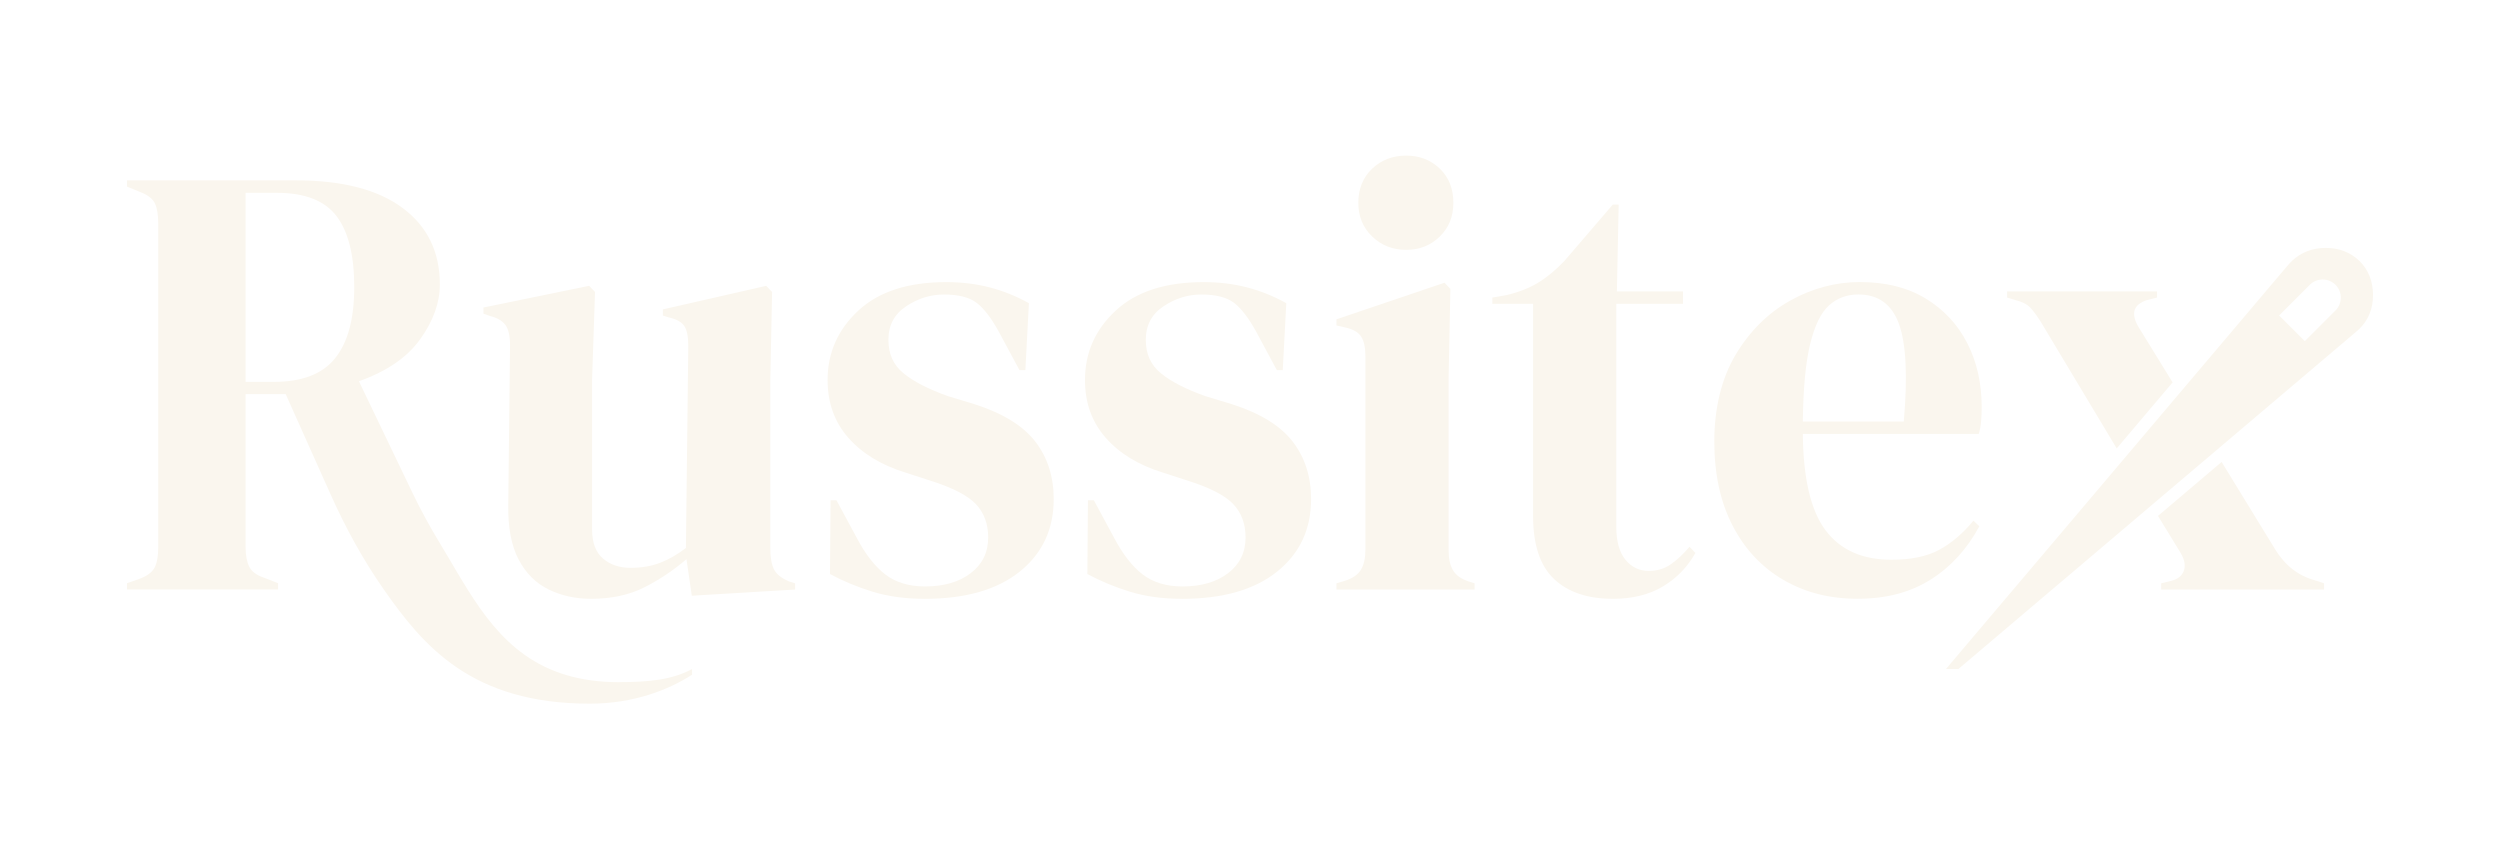
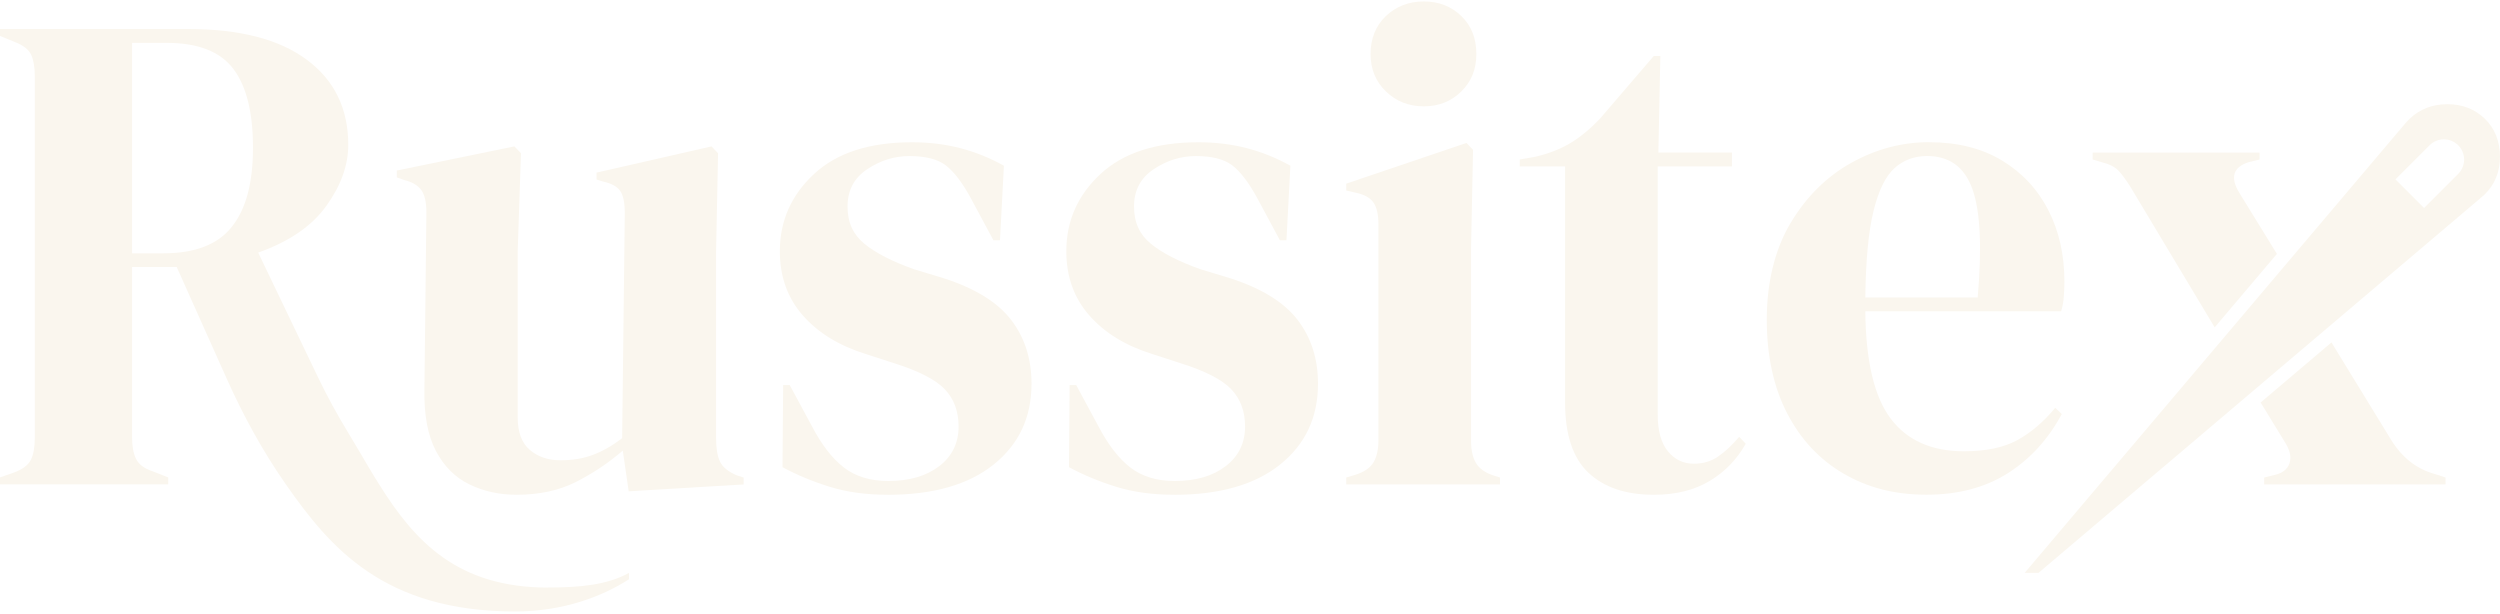
- <svg xmlns="http://www.w3.org/2000/svg" id="a" viewBox="0 0 1280 440">
+ <svg xmlns="http://www.w3.org/2000/svg" id="a" viewBox="65 79 1150 282">
  <path d="M1208.03,133.61c-4.67-4.44-10.37-6.68-17.21-6.68s-12.68,2.23-17.37,6.68c-.3.29-.67.68-1.05,1.08-.14.16-.29.32-.43.48-.14.16-.27.31-.4.45-.44.5-.76.88-.76.88l-10.74,12.68-10.29,12.16-33.95,40.08-40.38,47.7-8.46,9.99-31.44,37.13h-.01l-4.73,5.58-34.46,40.7h6.36l47.99-40.7,9.25-7.83,41.6-35.28,32.58-27.62,72.08-61.12.34-.29c.5-.42,1.01-.84,1.47-1.31,4.61-4.53,6.97-10.33,6.97-17.29s-2.35-13.01-6.97-17.47ZM1195.77,158.98l-15.7,15.7-13.16-13.16,15.7-15.7c3.63-3.63,9.53-3.63,13.16,0s3.63,9.53,0,13.16Z" fill="#faf6ee" />
  <path d="M1095.03,167.59c-4.23-6.98-2.82-11.63,4.23-13.96l5.14-1.27v-3.17h-76.77v3.17l4.23,1.27c3.42.85,5.94,2.12,7.56,3.81,1.61,1.69,3.42,4.12,5.44,7.3l38.89,64.85,28.62-33.8-17.34-28.19Z" fill="#faf6ee" />
  <path d="M1116.49,283.11c2.01,3.39,2.57,6.4,1.66,9.04-.91,2.65-3.07,4.39-6.5,5.24l-5.14,1.27v3.17h83.42v-3.17l-4.84-1.59c-8.47-2.32-15.22-7.62-20.25-15.87l-27.37-44.68-32.58,27.63,11.6,18.96Z" fill="#faf6ee" />
  <path d="M302.55,306.59c-7.86,0-15.07-1.59-21.61-4.76-6.55-3.17-11.69-8.3-15.42-15.39-3.73-7.09-5.49-16.45-5.29-28.09l.91-81.56c0-4.87-.81-8.35-2.42-10.47-1.62-2.11-4.13-3.6-7.56-4.44l-3.63-1.27v-3.17l54.1-11.11,3.02,3.17-1.51,45.07v76.48c0,6.77,1.86,11.74,5.59,14.92,3.72,3.17,8.41,4.76,14.05,4.76s10.68-.84,15.11-2.54c4.43-1.69,8.87-4.23,13.3-7.62l1.21-103.46c0-4.86-.71-8.3-2.12-10.31-1.41-2-4.03-3.44-7.86-4.28l-3.02-.95v-3.17l52.89-12.06,3.02,3.17-.91,45.07v86c0,4.66.6,8.25,1.81,10.79,1.21,2.54,3.82,4.65,7.86,6.35l3.02.95v3.17l-52.89,3.17-2.72-18.72c-6.65,5.71-13.86,10.53-21.61,14.44-7.76,3.91-16.88,5.87-27.35,5.87Z" fill="#faf6ee" />
  <path d="M473.31,306.59c-9.88,0-18.74-1.22-26.6-3.65-7.86-2.43-15.11-5.44-21.76-9.04l.3-37.76h3.02l10.28,19.04c4.43,8.47,9.32,14.76,14.66,18.89,5.34,4.12,12.14,6.19,20.4,6.19,9.67,0,17.48-2.27,23.42-6.82,5.94-4.55,8.92-10.63,8.92-18.25,0-6.98-2.12-12.69-6.35-17.14-4.23-4.44-12.09-8.46-23.58-12.06l-12.69-4.12c-12.29-3.81-21.96-9.73-29.02-17.77-7.06-8.04-10.58-17.88-10.58-29.52,0-13.96,5.24-25.81,15.72-35.54,10.47-9.73,25.49-14.6,45.03-14.6,7.86,0,15.26.9,22.22,2.7,6.95,1.8,13.65,4.5,20.1,8.09l-1.81,34.28h-3.02l-10.58-19.68c-3.83-6.98-7.61-11.9-11.33-14.76-3.73-2.86-9.32-4.28-16.78-4.28-6.85,0-13.3,2.01-19.34,6.03-6.04,4.02-9.07,9.73-9.07,17.14s2.57,12.91,7.71,17.14c5.14,4.23,12.74,8.15,22.82,11.74l13.6,4.12c14.51,4.66,24.88,11.06,31.13,19.2,6.24,8.15,9.37,17.93,9.37,29.36,0,15.45-5.79,27.82-17.38,37.13-11.59,9.31-27.86,13.96-48.81,13.96Z" fill="#faf6ee" />
  <path d="M605.09,306.59c-9.88,0-18.74-1.22-26.6-3.65s-15.11-5.44-21.76-9.04l.3-37.76h3.02l10.28,19.04c4.43,8.47,9.32,14.76,14.66,18.89,5.34,4.12,12.14,6.19,20.4,6.19,9.67,0,17.48-2.27,23.42-6.82,5.94-4.55,8.92-10.63,8.92-18.25,0-6.98-2.12-12.69-6.35-17.14-4.23-4.44-12.09-8.46-23.58-12.06l-12.69-4.12c-12.29-3.81-21.96-9.73-29.02-17.77-7.06-8.04-10.58-17.88-10.58-29.52,0-13.96,5.24-25.81,15.72-35.54,10.47-9.73,25.49-14.6,45.03-14.6,7.86,0,15.26.9,22.22,2.7,6.95,1.8,13.65,4.5,20.1,8.09l-1.81,34.28h-3.02l-10.58-19.68c-3.83-6.98-7.61-11.9-11.33-14.76-3.73-2.86-9.32-4.28-16.78-4.28-6.85,0-13.3,2.01-19.34,6.03-6.04,4.02-9.07,9.73-9.07,17.14s2.57,12.91,7.71,17.14c5.14,4.23,12.74,8.15,22.82,11.74l13.6,4.12c14.51,4.66,24.88,11.06,31.13,19.2,6.24,8.15,9.37,17.93,9.37,29.36,0,15.45-5.79,27.82-17.38,37.13-11.59,9.31-27.86,13.96-48.81,13.96Z" fill="#faf6ee" />
  <path d="M684.27,301.83v-3.17l4.23-1.27c4.03-1.27,6.8-3.17,8.31-5.71,1.51-2.54,2.27-5.92,2.27-10.15v-99.33c0-4.44-.75-7.78-2.27-10-1.51-2.22-4.28-3.75-8.31-4.6l-4.23-.95v-3.17l55.31-18.73,3.02,3.17-.91,45.07v88.86c0,4.23.75,7.62,2.27,10.15,1.51,2.54,4.18,4.44,8.01,5.71l3.02.95v3.17h-70.73ZM719.94,127.92c-6.85,0-12.65-2.27-17.38-6.82-4.74-4.55-7.1-10.31-7.1-17.3s2.37-13.01,7.1-17.46c4.73-4.44,10.53-6.67,17.38-6.67s12.59,2.22,17.23,6.67c4.63,4.44,6.95,10.27,6.95,17.46s-2.32,12.75-6.95,17.3c-4.64,4.55-10.38,6.82-17.23,6.82Z" fill="#faf6ee" />
  <path d="M825.73,306.59c-12.9,0-22.92-3.39-30.07-10.15-7.16-6.77-10.73-17.56-10.73-32.37v-108.54h-20.85v-3.17l7.25-1.27c6.24-1.48,11.64-3.6,16.17-6.35,4.53-2.75,9.01-6.45,13.45-11.11l24.79-28.88h3.02l-.91,44.43h33.85v6.35h-34.15v114.25c0,7.41,1.56,13.01,4.69,16.82,3.12,3.81,7.1,5.71,11.94,5.71,4.23,0,7.96-1.11,11.18-3.33,3.22-2.22,6.45-5.24,9.67-9.04l3.02,3.17c-4.03,7.19-9.57,12.91-16.62,17.14-7.06,4.23-15.62,6.35-25.69,6.35Z" fill="#faf6ee" />
  <path d="M952.37,144.42c13.1,0,24.28,2.8,33.55,8.41,9.26,5.61,16.37,13.22,21.31,22.85,4.94,9.63,7.4,20.58,7.4,32.84,0,2.33-.1,4.71-.3,7.14-.2,2.44-.6,4.6-1.21,6.51h-90.07c.2,22.85,4.08,39.31,11.64,49.35,7.56,10.05,18.79,15.07,33.7,15.07,10.07,0,18.23-1.69,24.48-5.08,6.24-3.38,12.09-8.35,17.53-14.92l3.02,2.86c-6.25,11.64-14.56,20.74-24.93,27.29-10.38,6.56-22.82,9.83-37.33,9.83s-27-3.23-38.08-9.68c-11.08-6.45-19.75-15.71-25.99-27.77-6.25-12.06-9.37-26.45-9.37-43.16s3.63-32.1,10.88-44.27c7.26-12.16,16.57-21.42,27.96-27.77,11.38-6.35,23.32-9.52,35.82-9.52ZM951.46,150.77c-5.85,0-10.83,1.85-14.96,5.55-4.13,3.7-7.35,10.27-9.67,19.67-2.32,9.42-3.58,22.69-3.78,39.83h51.69c2.01-23.06,1.21-39.67-2.42-49.82-3.63-10.15-10.58-15.23-20.85-15.23Z" fill="#faf6ee" />
  <path d="M141.74,98.71h-15.99v96.8h14.48c14.52,0,25.02-4.07,31.44-12.22,6.46-8.14,9.7-20.23,9.7-36.35s-3.02-28.38-9.07-36.31c-6.04-7.93-16.25-11.92-30.56-11.92Z" fill="none" />
  <path d="M317.16,349.29c-41.64,0-61.28-21.09-77.74-47.45-1.76-2.77-3.44-5.58-5.12-8.4-2.97-5.02-5.9-10.05-8.89-14.98-5.13-8.45-9.9-17.1-14.17-26.01l-27.47-57.25c14.31-5.08,24.81-12.3,31.44-21.62,6.63-9.28,9.99-18.6,9.99-27.92,0-16.71-6.38-29.76-19.06-39.17-12.68-9.45-30.94-14.15-54.7-14.15h-86.43v3.19l6.93,2.85c3.82,1.47,6.3,3.44,7.43,5.88,1.09,2.43,1.64,5.75,1.64,9.99v165.98c0,4.41-.59,7.85-1.81,10.28-1.22,2.43-3.82,4.41-7.85,5.88l-6.34,2.22v3.19h77.37v-3.19l-7.26-2.85c-3.82-1.26-6.34-3.19-7.56-5.71-1.22-2.52-1.81-5.84-1.81-9.82v-78.42h20.53l13.48,30.1,9.54,21.3c7.56,16.88,16.44,33.17,27.02,48.34.06.08.12.17.17.25,20.19,28.88,44.89,58.48,105.51,58.48,22.48,0,40.48-7.16,52.33-14.83v-2.92c-9.98,5.52-22.36,6.72-37.15,6.72ZM171.67,183.3c-6.42,8.14-16.92,12.22-31.44,12.22h-14.48v-96.8h15.99c14.31,0,24.52,3.99,30.56,11.92,6.04,7.93,9.07,20.02,9.07,36.31s-3.23,28.21-9.7,36.35Z" fill="#faf6ee" />
</svg>
